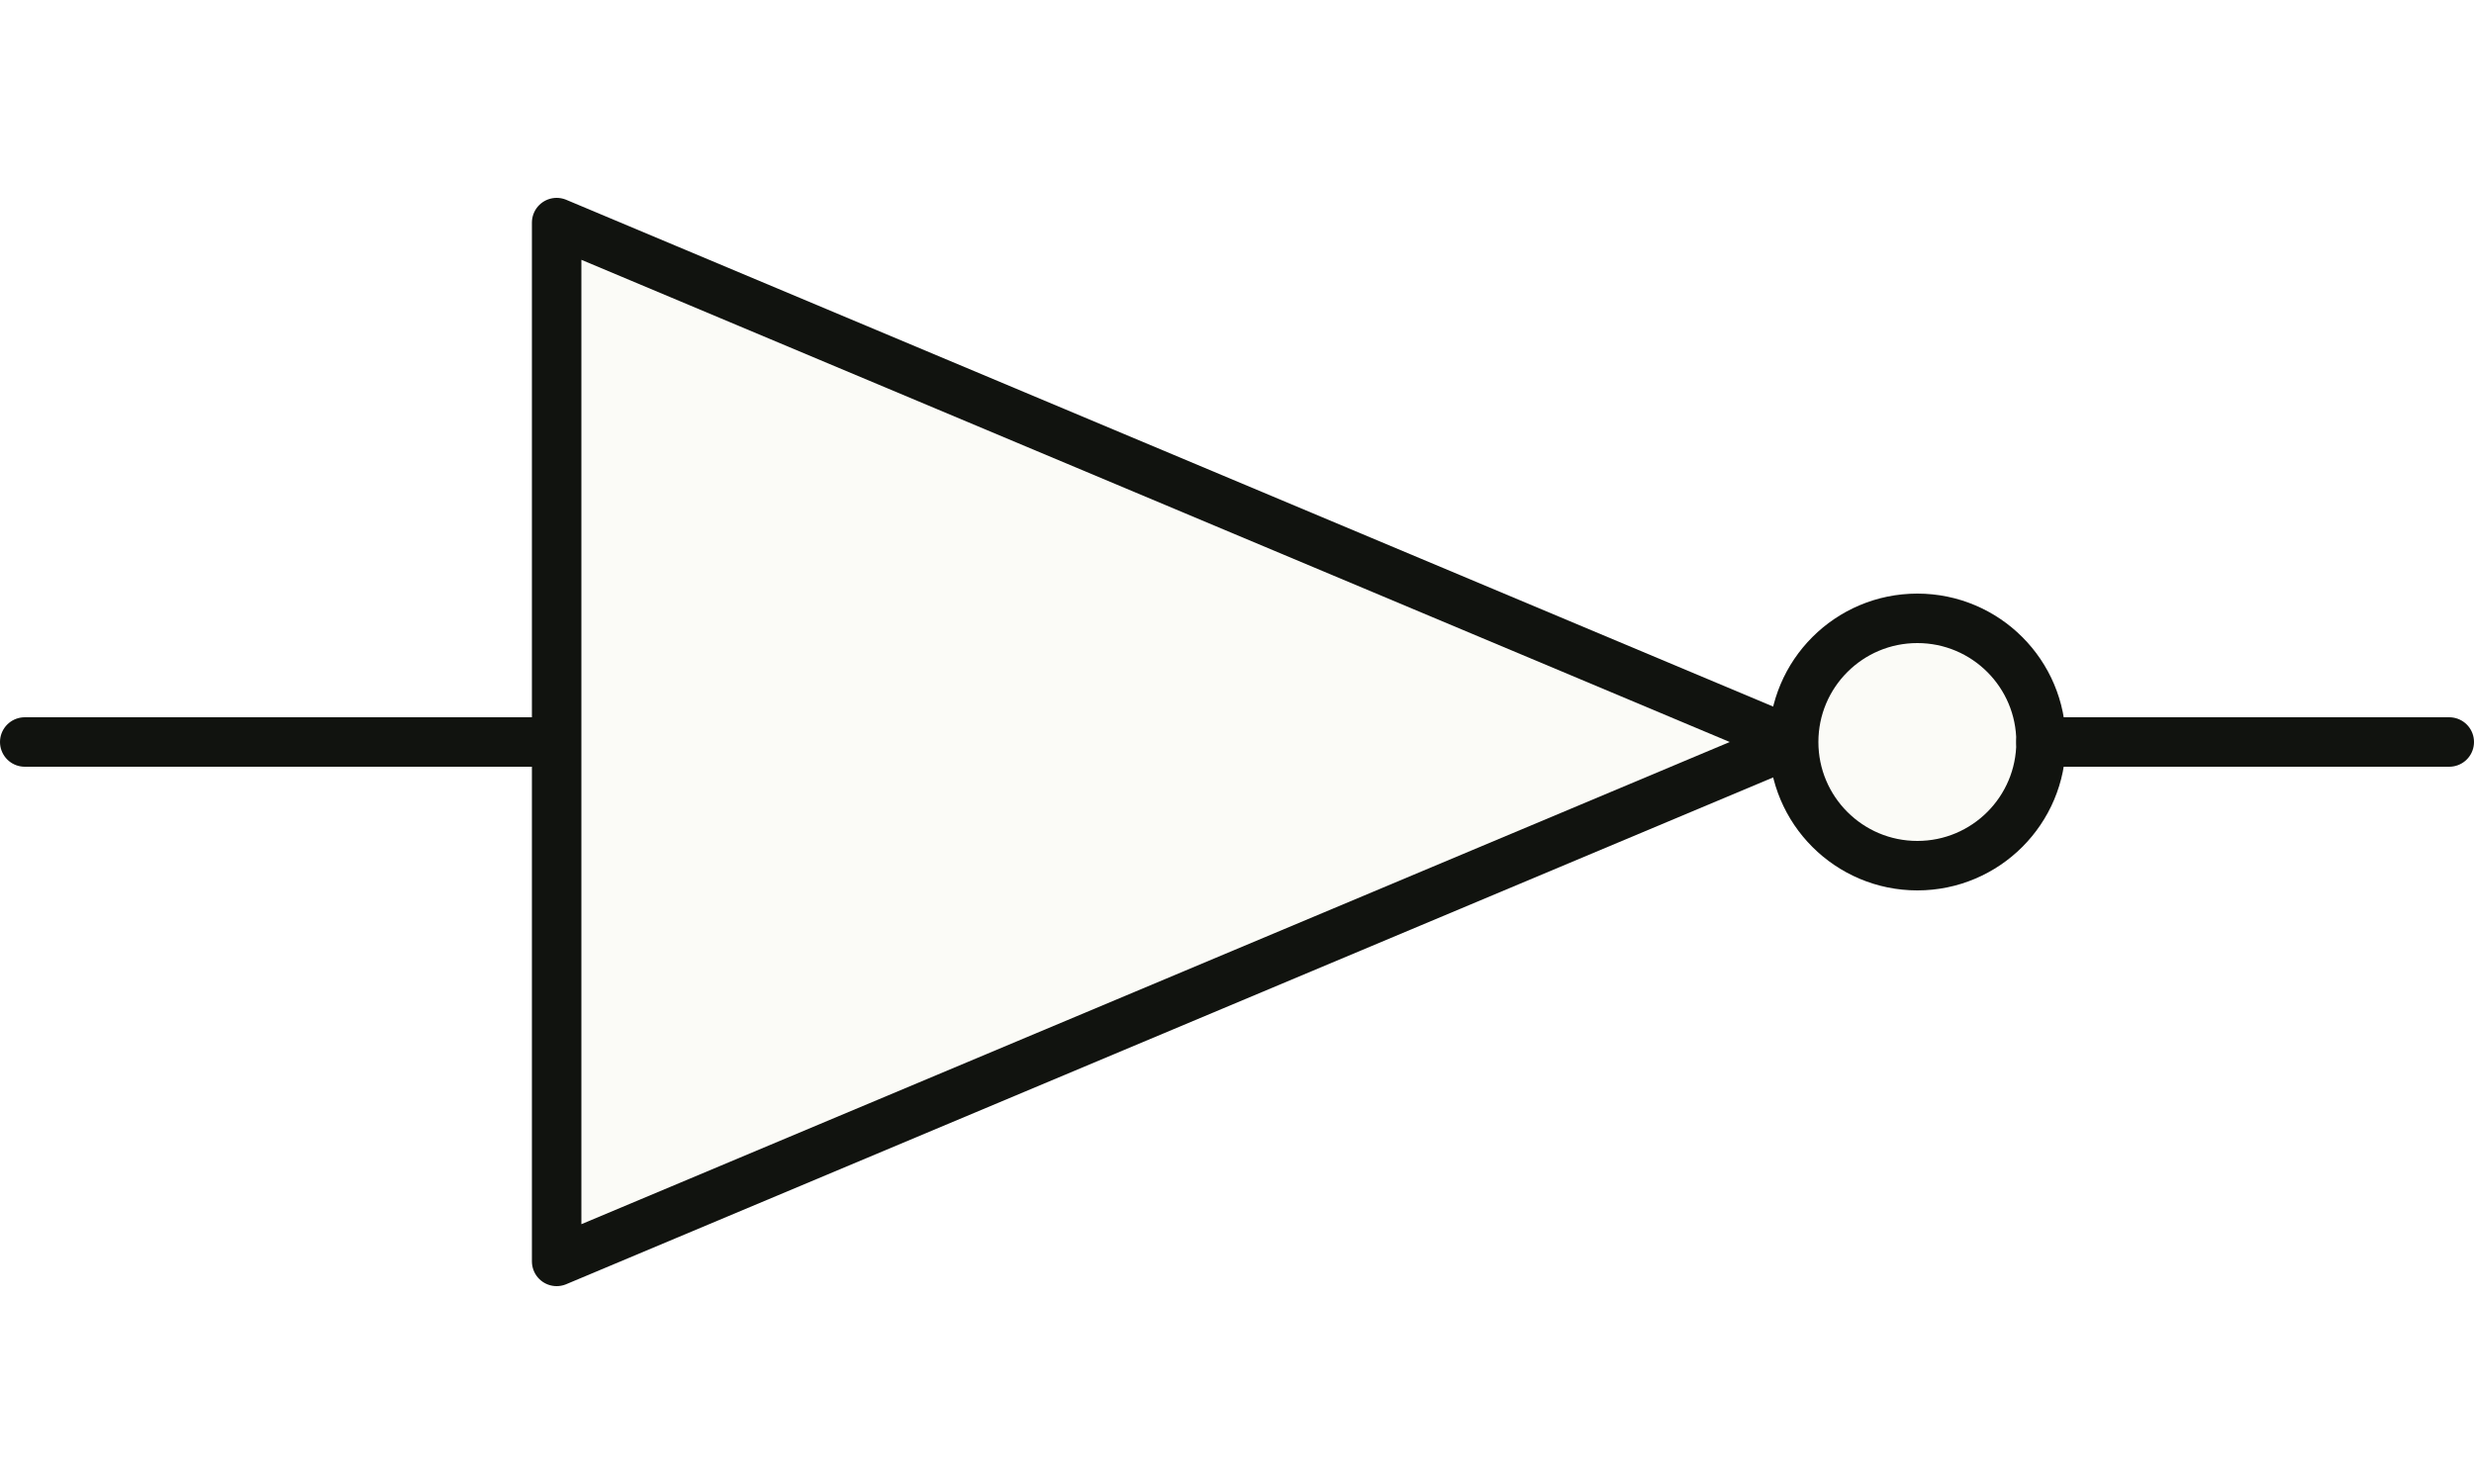
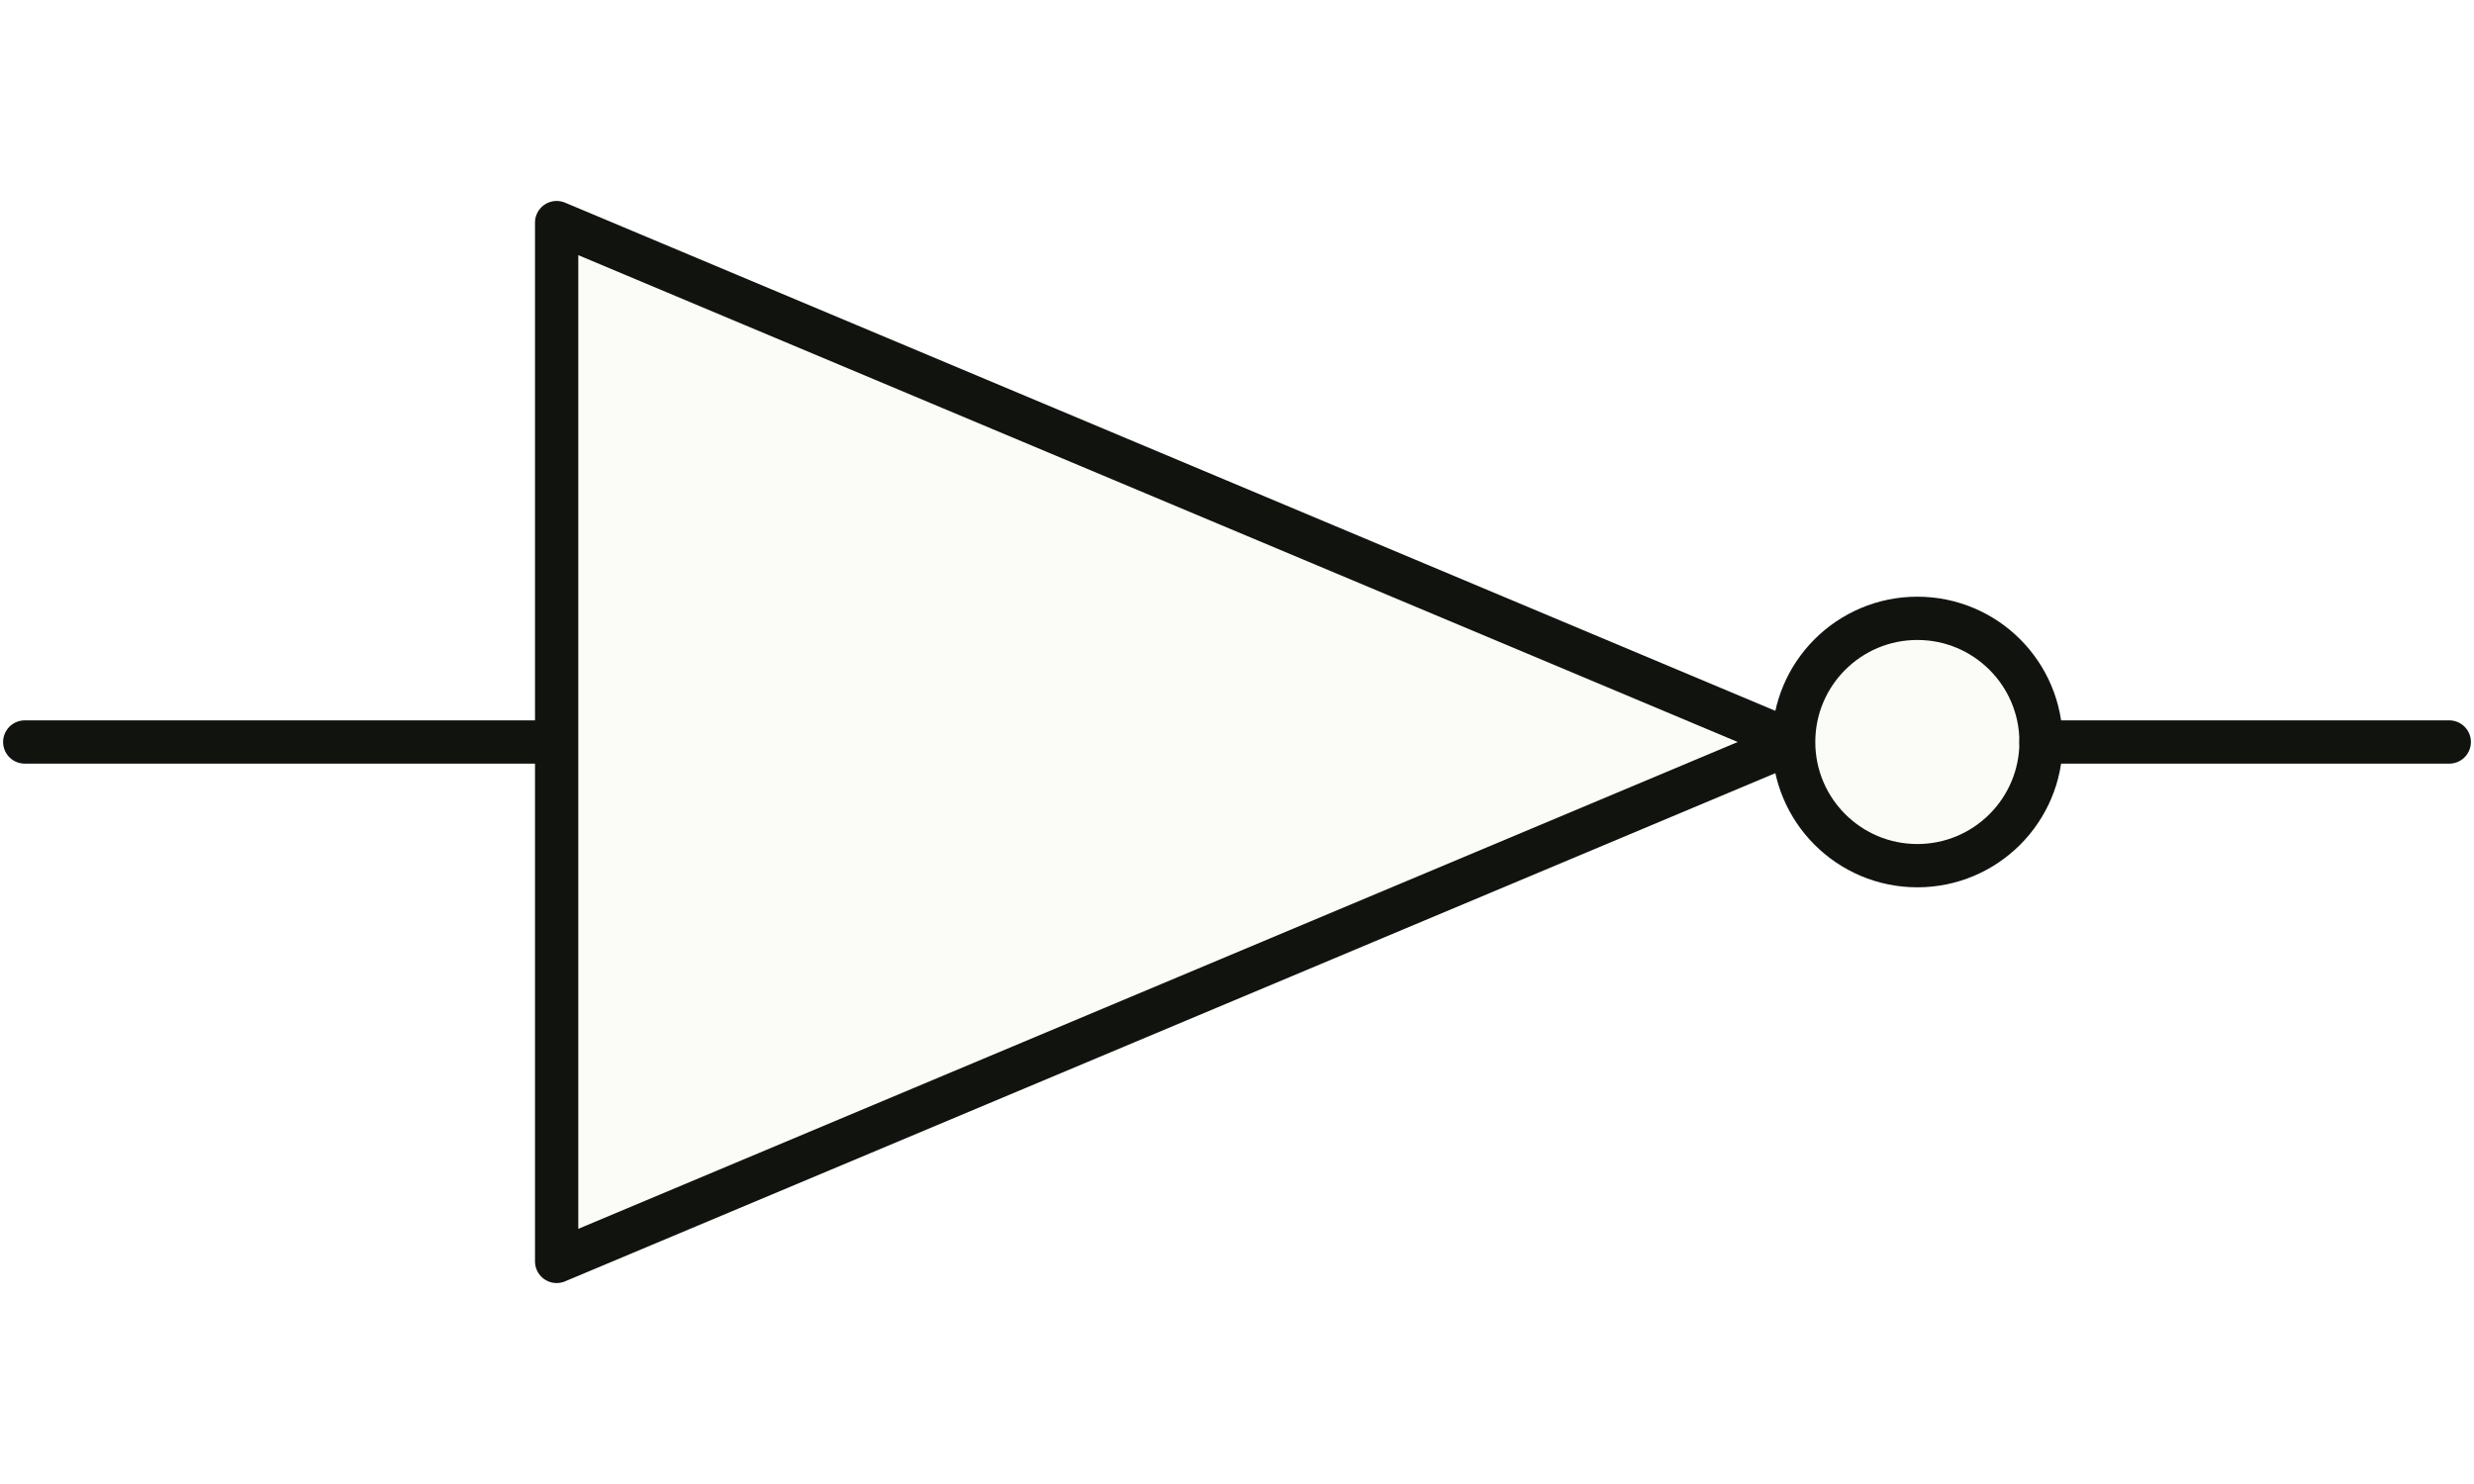
<svg xmlns="http://www.w3.org/2000/svg" viewBox="0 0 200 120" fill="none">
-   <g stroke="#11130f" stroke-width="4" stroke-linecap="round" stroke-linejoin="round">
+   <g stroke="#11130f" stroke-width="3.5" stroke-linecap="round" stroke-linejoin="round">
    <path d="M2 60H45" />
    <path d="M45 18L145 60L45 102V18Z" fill="#fbfbf7" />
    <circle cx="155" cy="60" r="10" fill="#fbfbf7" />
    <path d="M165 60H198" />
  </g>
</svg>
